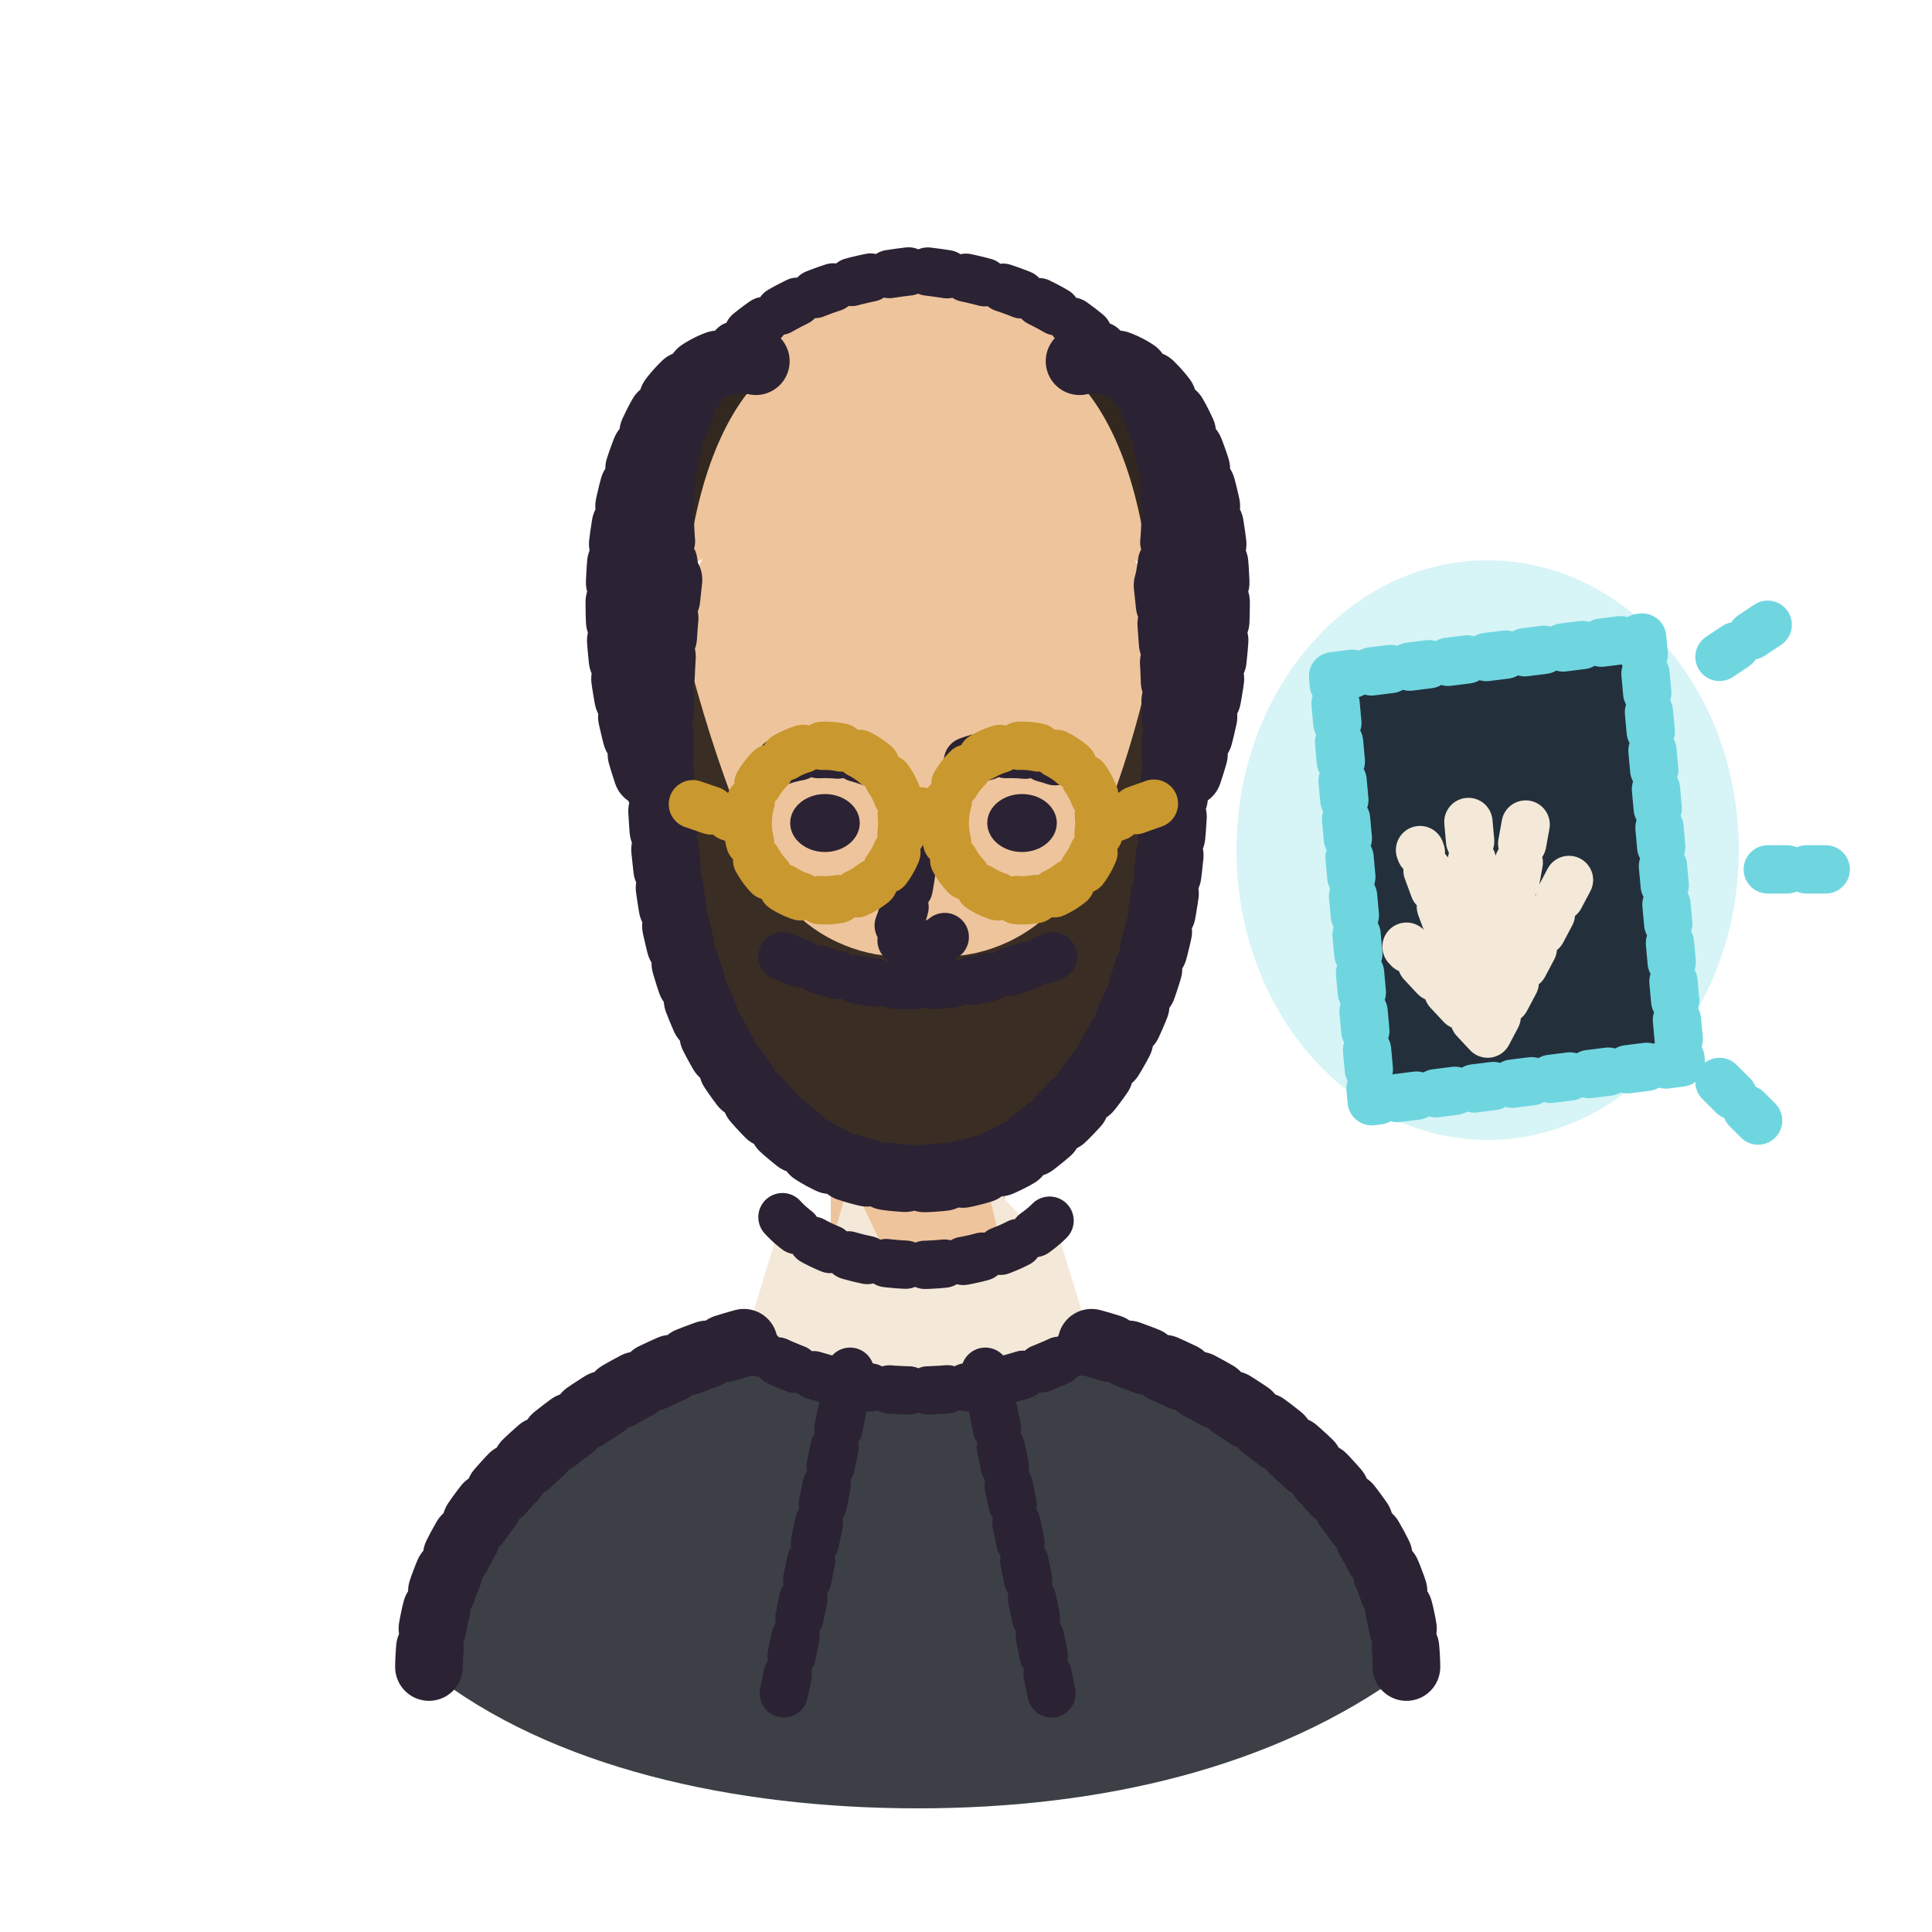
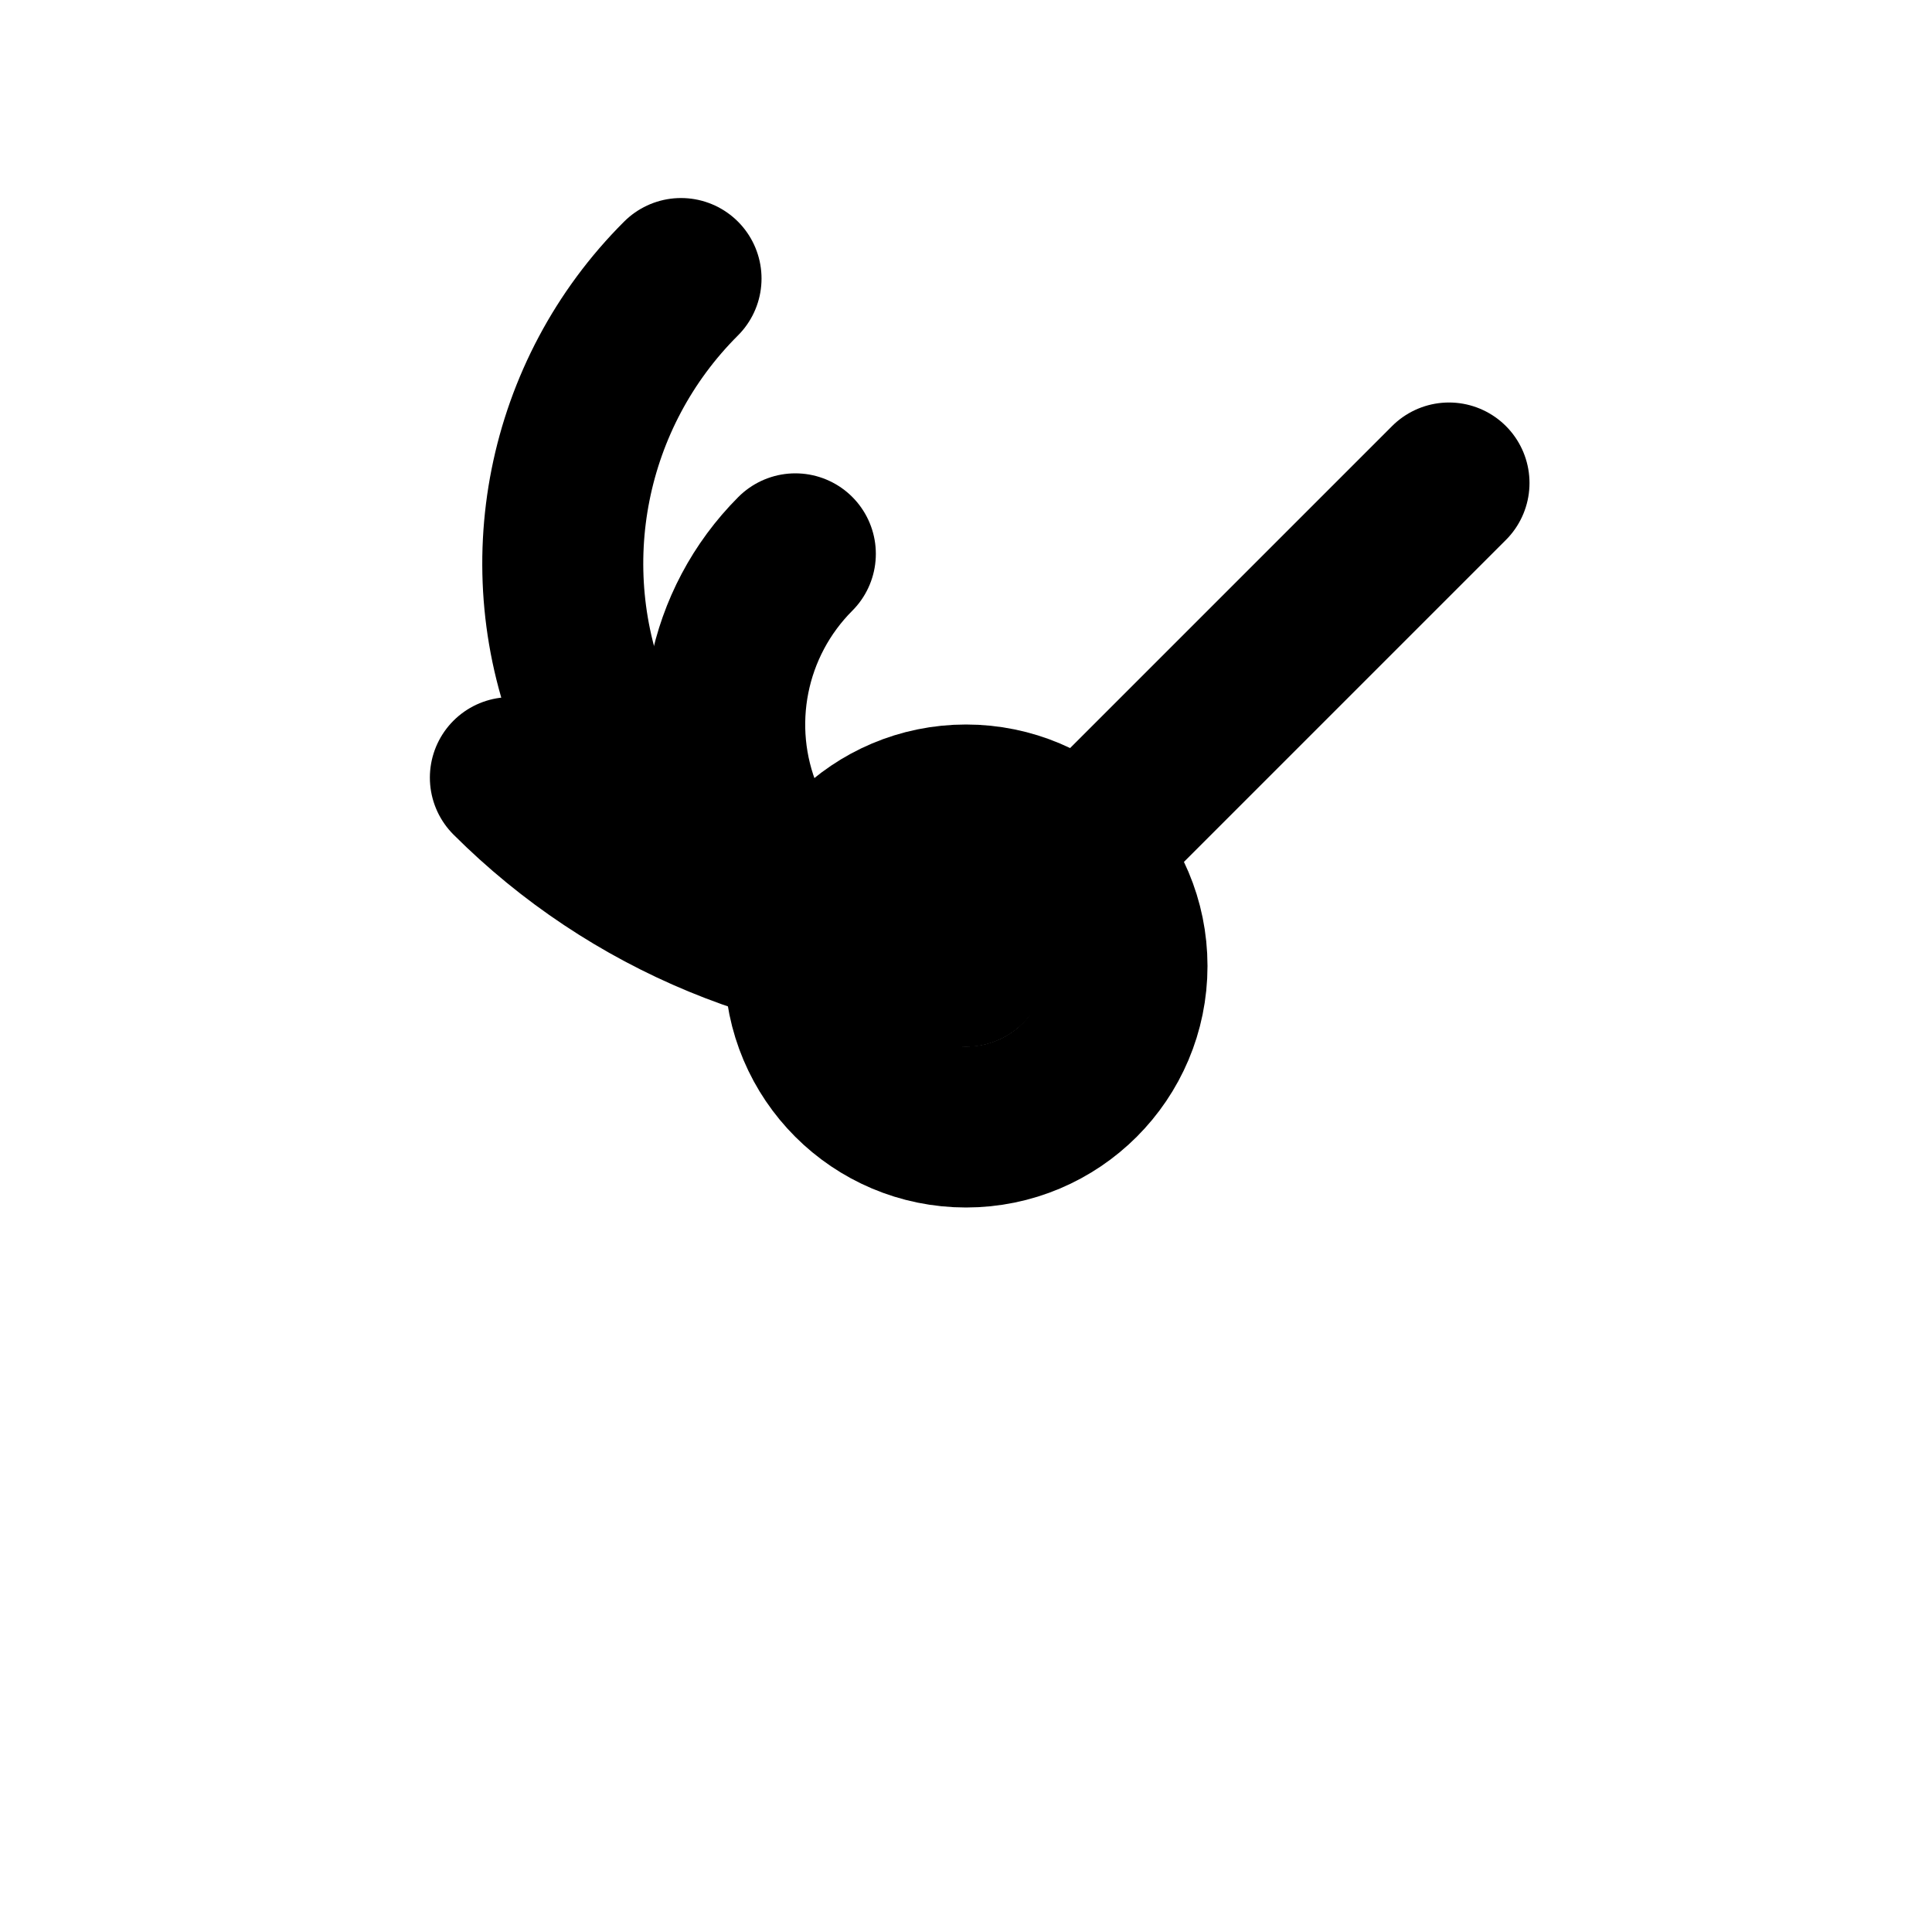
- <svg xmlns="http://www.w3.org/2000/svg" viewBox="0 0 100 100" aria-hidden="true" stroke-linecap="round" stroke-linejoin="round">
-   <path d="M64 44a13 15 0 1 0 26 0a13 15 0 1 0-26 0Z" fill="rgba(111,214,224,0.28)">
-     <animate attributeName="opacity" values="0;0;1" keyTimes="0;0.759;1" dur="1.08s" begin="0s" fill="freeze" />
-   </path>
-   <path d="M38.5 69.5C33 71 27.5 74.5 24.5 79C22.6 82 22.2 84.5 22.2 86.5C28.5 91.5 38 93.6 47.5 93.6C57 93.6 66 91.5 72.8 86.5C72.8 84.5 72.4 82 70.5 79C67.5 74.5 62 71 56.5 69.5C51.5 72.8 43.5 72.8 38.5 69.5Z" fill="#3c4046">
-     <animate attributeName="opacity" values="0;0;1" keyTimes="0;0.674;1" dur="0.86s" begin="0s" fill="freeze" />
-   </path>
-   <path d="M43 54.5L43 64C45.5 66 49.5 66 52 64L52 54.5C49.5 57.5 45.5 57.5 43 54.5Z" fill="#eec49c">
-     <animate attributeName="opacity" values="0;0;1" keyTimes="0;0.633;1" dur="0.6s" begin="0s" fill="freeze" />
-   </path>
-   <path d="M43 55C45.5 57.8 49.5 57.8 52 55L52 58.5C49.5 60.8 45.5 60.8 43 58.5Z" fill="#dfa878">
-     <animate attributeName="opacity" values="0;0;1" keyTimes="0;0.714;1" dur="0.7s" begin="0s" fill="freeze" />
-   </path>
-   <path d="M40.5 63C43.5 66.3 51.5 66.3 54.5 63L56.5 69.5C51.5 72.8 43.5 72.8 38.5 69.5Z" fill="#f4e9d8">
-     <animate attributeName="opacity" values="0;0;1" keyTimes="0;0.694;1" dur="0.72s" begin="0s" fill="freeze" />
-   </path>
-   <path d="M44 61L46 65.2L43 64.5ZM51 61L52 65.2L54 64.2Z" fill="#f4e9d8">
-     <animate attributeName="opacity" values="0;0;1" keyTimes="0;0.72;1" dur="0.76s" begin="0s" fill="freeze" />
-   </path>
-   <path d="M35 30C33.5 22 37 15 47.5 14C58 15 61.5 22 60 30C55 25 40 25 35 30Z" fill="#eec49c">
-     <animate attributeName="opacity" values="0;0;1" keyTimes="0;0.5;1" dur="0.56s" begin="0s" fill="freeze" />
-   </path>
-   <path d="M35.2 34C35.2 26.8 40.6 23.6 47.5 23.6C54.4 23.6 60 27 60 34.2C60 43.5 58 50.8 54.2 54.8C50.4 58.8 44.6 58.7 40.9 54.6C37.2 50.4 35.2 43 35.2 34Z" fill="#eec49c">
-     <animate attributeName="opacity" values="0;0;1" keyTimes="0;0.548;1" dur="0.62s" begin="0s" fill="freeze" />
-   </path>
-   <path d="M40.9 42.6a1.8 1.5 0 1 0 3.6 0a1.8 1.5 0 1 0-3.6 0ZM51.1 42.6a1.8 1.5 0 1 0 3.6 0a1.8 1.5 0 1 0-3.6 0Z" fill="#2b2233">
-     <animate attributeName="opacity" values="0;0;1" keyTimes="0;0.571;1" dur="0.42s" begin="0s" fill="freeze" />
-   </path>
-   <path d="M34.6 30C33.9 36 34 43 35 48C36.2 53.5 38.5 57 42 59.5C45 61.5 50 61.5 53 59.5C56.5 57 58.8 53.5 60 48C61 43 61.1 36 60.4 30C59.5 36 57.5 43 55 46.5C53.5 48.5 51 49.5 49 49.5C48.5 49.6 47 49.6 46.5 49.5C44.5 49.5 42 48.5 40.5 46.5C38 43 36 36 34.6 30Z" fill="#3a2d24">
-     <animate attributeName="opacity" values="0;0;1" keyTimes="0;0.517;1" dur="0.58s" begin="0s" fill="freeze" />
-   </path>
-   <path d="M33.5 40C31.5 34 31.5 27 34 22C35.5 19 38 18 40 19C37.5 21 36 25 35.5 30C35 34 34.5 37 34.5 40Z" fill="#322820">
-     <animate attributeName="opacity" values="0;0;1" keyTimes="0;0.6;1" dur="0.6s" begin="0s" fill="freeze" />
-   </path>
-   <path d="M61.5 40C63.5 34 63.5 27 61 22C59.5 19 57 18 55 19C57.5 21 59 25 59.5 30C60 34 60.5 37 60.5 40Z" fill="#322820">
-     <animate attributeName="opacity" values="0;0;1" keyTimes="0;0.62;1" dur="0.62s" begin="0s" fill="freeze" />
-   </path>
-   <path d="M69 35L85 33L87 55L71 57Z" fill="#23303c">
-     <animate attributeName="opacity" values="0;0;1" keyTimes="0;0.787;1" dur="0.94s" begin="0s" fill="freeze" />
-   </path>
-   <path d="M34.6 30C33.9 36 34 43 35 48C36.2 53.5 38.5 57 42 59.5C45 61.5 50 61.5 53 59.5C56.5 57 58.8 53.5 60 48C61 43 61.1 36 60.4 30" fill="none" stroke="#2b2233" stroke-width="3.5" pathLength="1" stroke-dasharray="1">
-     <animate attributeName="stroke-dashoffset" values="1.01;0" keyTimes="0;1" calcMode="spline" keySplines=".4 0 .2 1" dur="0.24s" begin="0s" fill="freeze" />
-   </path>
-   <path d="M40.4 39.4C41.8 38.9 43.6 38.9 44.9 39.4" fill="none" stroke="#2b2233" stroke-width="2.5" pathLength="1" stroke-dasharray="1">
-     <animate attributeName="stroke-dashoffset" values="1.01;1.01;0" keyTimes="0;0.467;1" calcMode="spline" keySplines="0 0 1 1;.4 0 .2 1" dur="0.3s" begin="0s" fill="freeze" />
-   </path>
-   <path d="M50.1 39.4C51.4 38.9 53.2 38.9 54.6 39.4" fill="none" stroke="#2b2233" stroke-width="2.5" pathLength="1" stroke-dasharray="1">
-     <animate attributeName="stroke-dashoffset" values="1.01;1.01;0" keyTimes="0;0.5;1" calcMode="spline" keySplines="0 0 1 1;.4 0 .2 1" dur="0.32s" begin="0s" fill="freeze" />
-   </path>
-   <path d="M47.4 43C47.2 45.4 46.9 47.2 46.3 48.4C47 49.1 48.2 49.1 48.9 48.5" fill="none" stroke="#2b2233" stroke-width="2.5" pathLength="1" stroke-dasharray="1">
-     <animate attributeName="stroke-dashoffset" values="1.01;1.01;0" keyTimes="0;0.529;1" calcMode="spline" keySplines="0 0 1 1;.4 0 .2 1" dur="0.34s" begin="0s" fill="freeze" />
-   </path>
-   <path d="M33.5 40C31.5 34 31.5 27 34 22C35.5 19 38 18 40 19M61.5 40C63.5 34 63.5 27 61 22C59.5 19 57 18 55 19" fill="none" stroke="#2b2233" stroke-width="3.5" pathLength="1" stroke-dasharray="1">
-     <animate attributeName="stroke-dashoffset" values="1.01;1.01;0" keyTimes="0;0.238;1" calcMode="spline" keySplines="0 0 1 1;.4 0 .2 1" dur="0.42s" begin="0s" fill="freeze" />
-   </path>
-   <path d="M35 30C33.5 22 37 15 47.5 14C58 15 61.5 22 60 30" fill="none" stroke="#2b2233" stroke-width="2.5" pathLength="1" stroke-dasharray="1">
-     <animate attributeName="stroke-dashoffset" values="1.01;1.01;0" keyTimes="0;0.667;1" calcMode="spline" keySplines="0 0 1 1;.4 0 .2 1" dur="0.48s" begin="0s" fill="freeze" />
-   </path>
-   <path d="M40.5 49.5C43 50.5 45 51 47.5 51C50 51 52 50.5 54.5 49.5" fill="none" stroke="#2b2233" stroke-width="2.5" pathLength="1" stroke-dasharray="1">
-     <animate attributeName="stroke-dashoffset" values="1.01;1.01;0" keyTimes="0;0.72;1" calcMode="spline" keySplines="0 0 1 1;.4 0 .2 1" dur="0.5s" begin="0s" fill="freeze" />
-   </path>
-   <path d="M40.5 63C43.5 66.3 51.5 66.3 54.5 63" fill="none" stroke="#2b2233" stroke-width="2.5" pathLength="1" stroke-dasharray="1">
-     <animate attributeName="stroke-dashoffset" values="1.01;1.01;0" keyTimes="0;0.759;1" calcMode="spline" keySplines="0 0 1 1;.4 0 .2 1" dur="0.58s" begin="0s" fill="freeze" />
-   </path>
-   <path d="M38.5 69.5C43.5 72.8 51.5 72.8 56.5 69.5" fill="none" stroke="#2b2233" stroke-width="2.5" pathLength="1" stroke-dasharray="1">
-     <animate attributeName="stroke-dashoffset" values="1.01;1.01;0" keyTimes="0;0.774;1" calcMode="spline" keySplines="0 0 1 1;.4 0 .2 1" dur="0.62s" begin="0s" fill="freeze" />
-   </path>
-   <path d="M38.5 69.5C33 71 27.5 74.5 24.5 79C22.6 82 22.2 84.5 22.2 86.5" fill="none" stroke="#2b2233" stroke-width="3.5" pathLength="1" stroke-dasharray="1">
-     <animate attributeName="stroke-dashoffset" values="1.01;1.01;0" keyTimes="0;0.714;1" calcMode="spline" keySplines="0 0 1 1;.4 0 .2 1" dur="0.7s" begin="0s" fill="freeze" />
-   </path>
-   <path d="M56.5 69.5C62 71 67.5 74.5 70.5 79C72.4 82 72.8 84.5 72.8 86.5" fill="none" stroke="#2b2233" stroke-width="3.5" pathLength="1" stroke-dasharray="1">
-     <animate attributeName="stroke-dashoffset" values="1.01;1.01;0" keyTimes="0;0.73;1" calcMode="spline" keySplines="0 0 1 1;.4 0 .2 1" dur="0.74s" begin="0s" fill="freeze" />
-   </path>
-   <path d="M44 71L40.5 88M51 71L54.5 88" fill="none" stroke="#2b2233" stroke-width="2.5" pathLength="1" stroke-dasharray="1">
-     <animate attributeName="stroke-dashoffset" values="1.01;1.01;0" keyTimes="0;0.795;1" calcMode="spline" keySplines="0 0 1 1;.4 0 .2 1" dur="0.82s" begin="0s" fill="freeze" />
-   </path>
-   <path d="M38.7 42.6a4 4 0 1 0 8 0a4 4 0 1 0-8 0M48.9 42.6a4 4 0 1 0 8 0a4 4 0 1 0-8 0M46.7 42L48.9 42M38.7 42.6L35.5 41.5M56.9 42.6L60 41.5" fill="none" stroke="#c9982f" stroke-width="2.5" pathLength="1" stroke-dasharray="1">
-     <animate attributeName="stroke-dashoffset" values="1.01;1.01;0" keyTimes="0;0.6;1" calcMode="spline" keySplines="0 0 1 1;.4 0 .2 1" dur="0.62s" begin="0s" fill="freeze" />
-   </path>
-   <path d="M69 35L85 33L87 55L71 57Z" fill="none" stroke="#6fd6e0" stroke-width="2.5" pathLength="1" stroke-dasharray="1">
-     <animate attributeName="stroke-dashoffset" values="1.01;1.01;0" keyTimes="0;0.725;1" calcMode="spline" keySplines="0 0 1 1;.4 0 .2 1" dur="0.8s" begin="0s" fill="freeze" />
-   </path>
-   <path d="M77 53.5L73.5 44M77 53.5L76 42.5M77 53.5L79 42.5M77 53.5L81.5 45M77 53.5L72.8 49" fill="none" stroke="#f4e9d8" stroke-width="2.5" pathLength="1" stroke-dasharray="1">
-     <animate attributeName="stroke-dashoffset" values="1.01;1.01;0" keyTimes="0;0.76;1" calcMode="spline" keySplines="0 0 1 1;.4 0 .2 1" dur="0.9s" begin="0s" fill="freeze" />
-   </path>
-   <path d="M89 34L92 32M91.5 45L94.5 45M89 56L91 58" fill="none" stroke="#6fd6e0" stroke-width="2.5" pathLength="1" stroke-dasharray="1">
-     <animate attributeName="stroke-dashoffset" values="1.01;1.01;0" keyTimes="0;0.78;1" calcMode="spline" keySplines="0 0 1 1;.4 0 .2 1" dur="1s" begin="0s" fill="freeze" />
-   </path>
+ <svg xmlns="http://www.w3.org/2000/svg" viewBox="0 0 24 24" fill="none" stroke="currentColor" stroke-width="2" stroke-linecap="round" stroke-linejoin="round">
+   <path d="M12 12L18 6" />
+   <path d="M12 12a3 3 0 0 1-2.12-5.12" />
+   <path d="M12 12a5 5 0 0 1-3.54-8.54" />
+   <path d="M12 12a8 8 0 0 1-5.66-2.34" />
+   <circle cx="12" cy="12" r="2" />
</svg>
